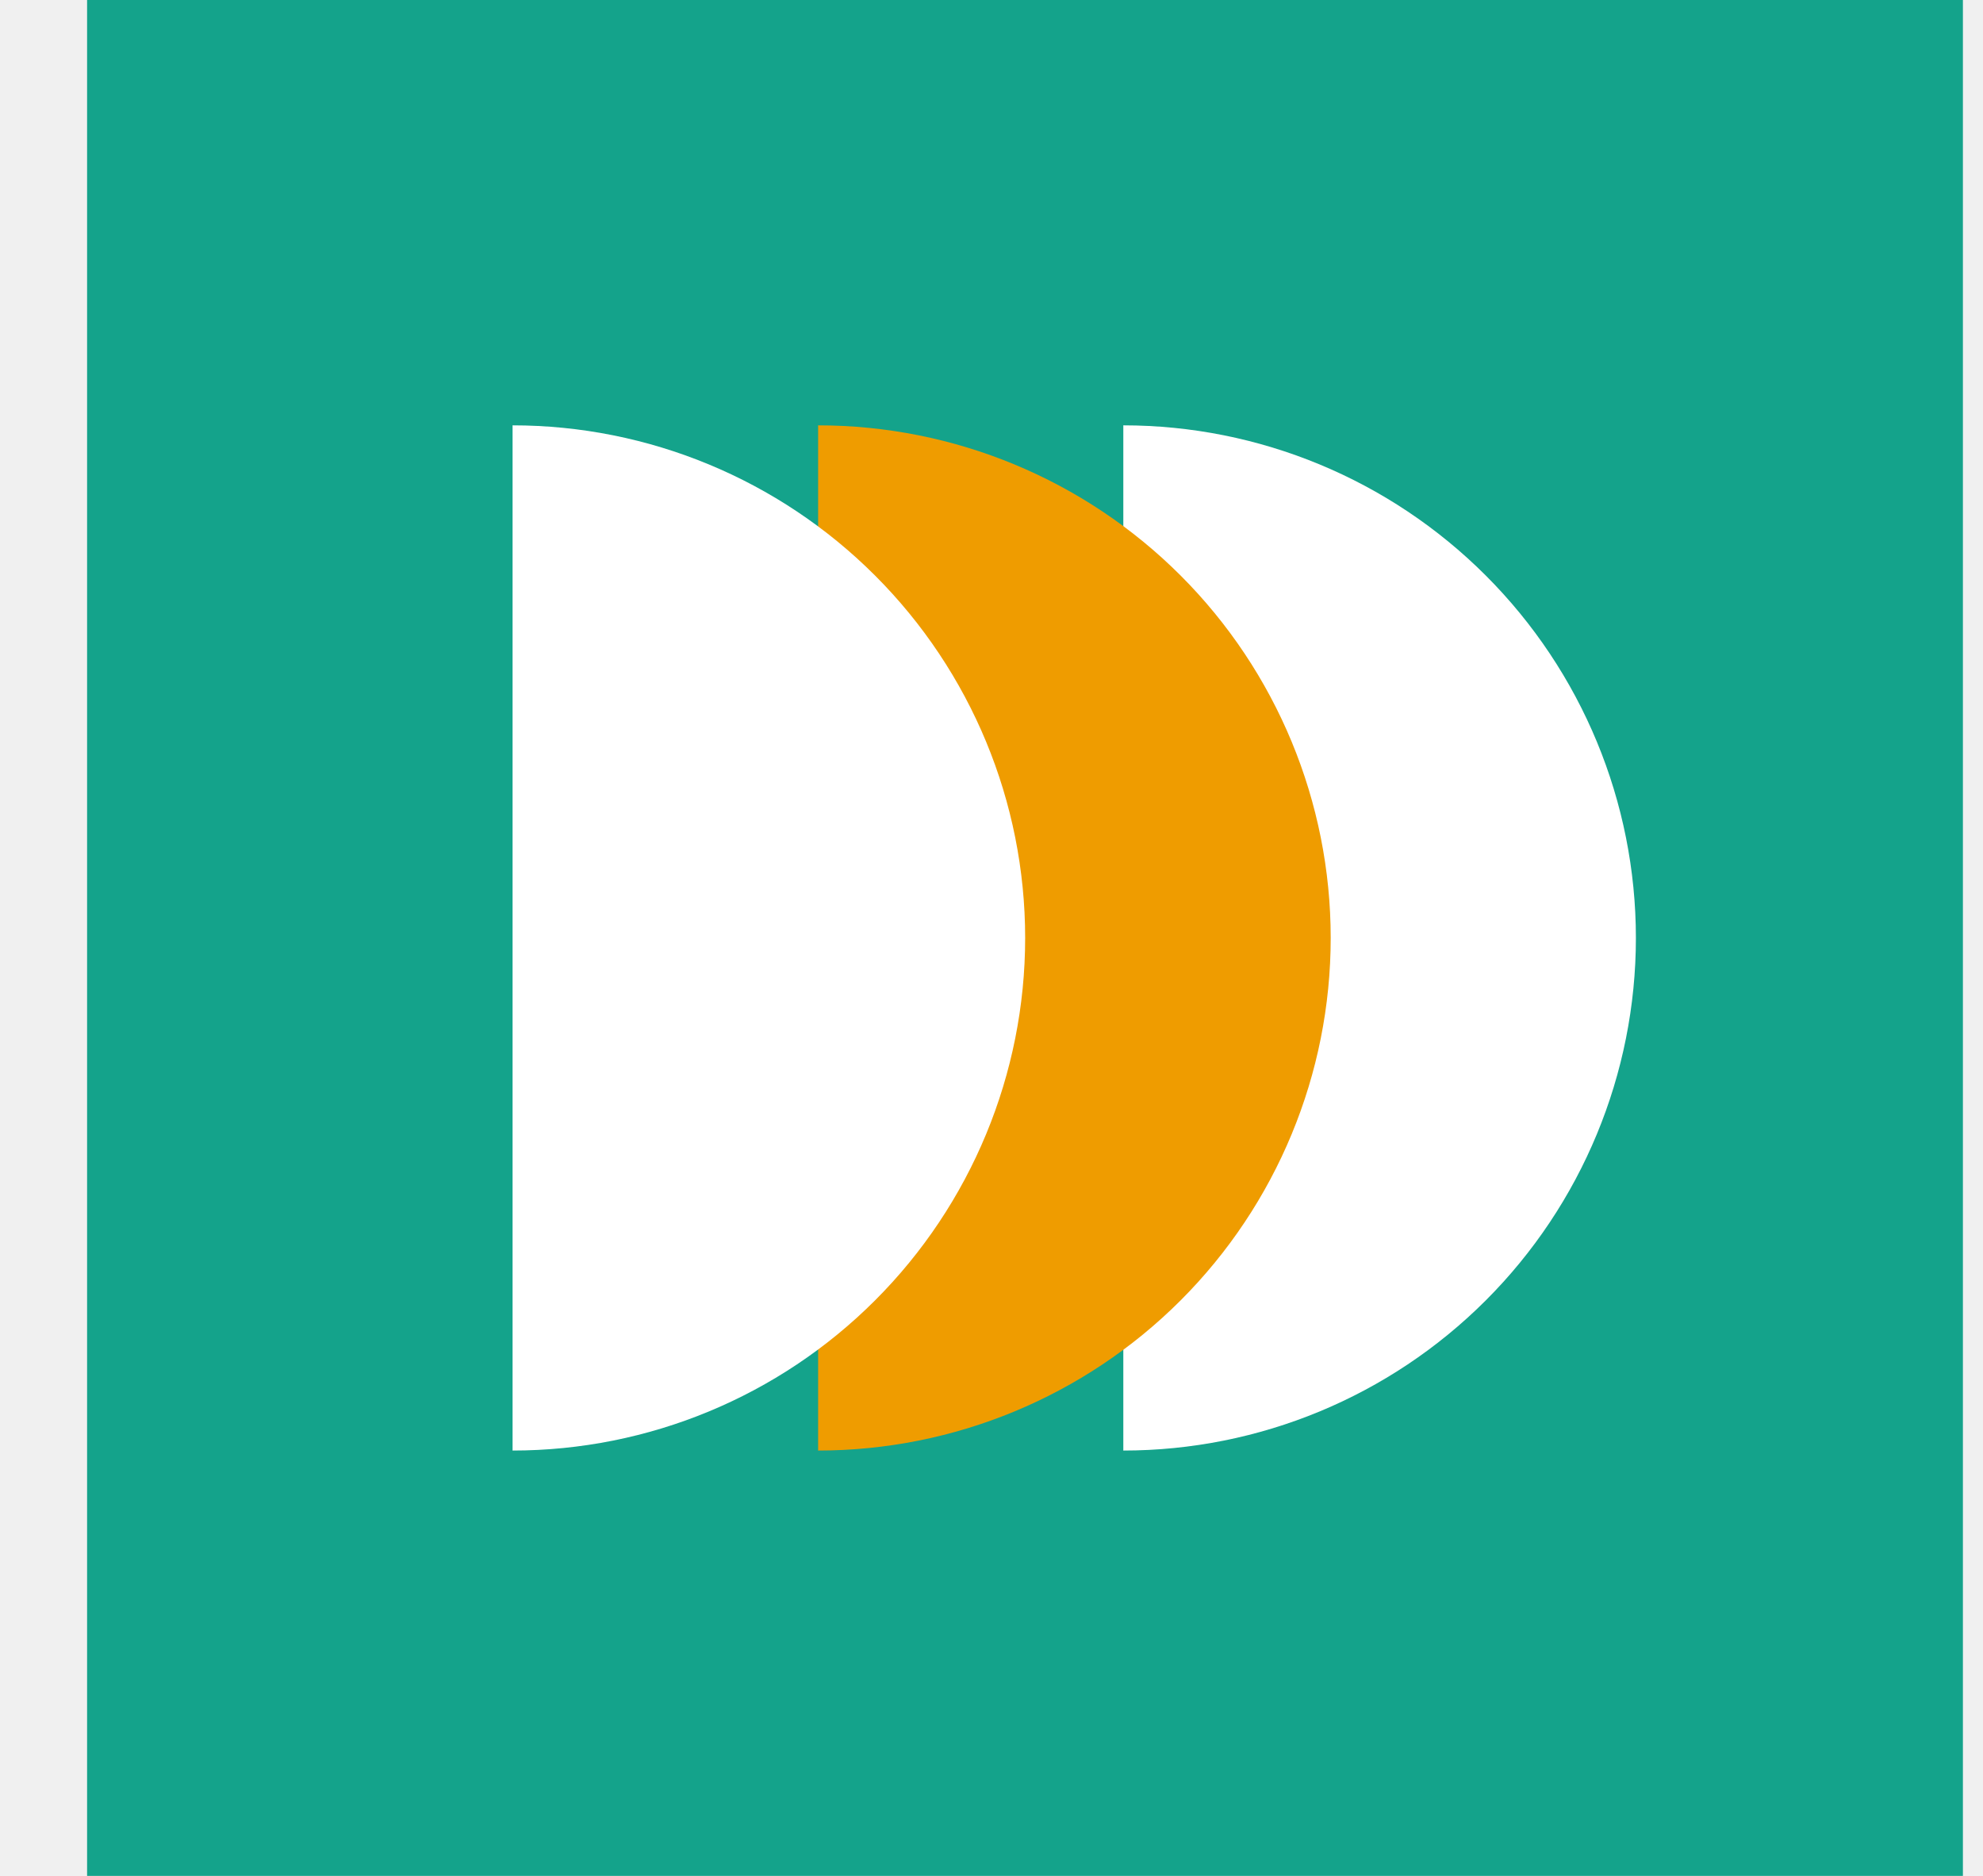
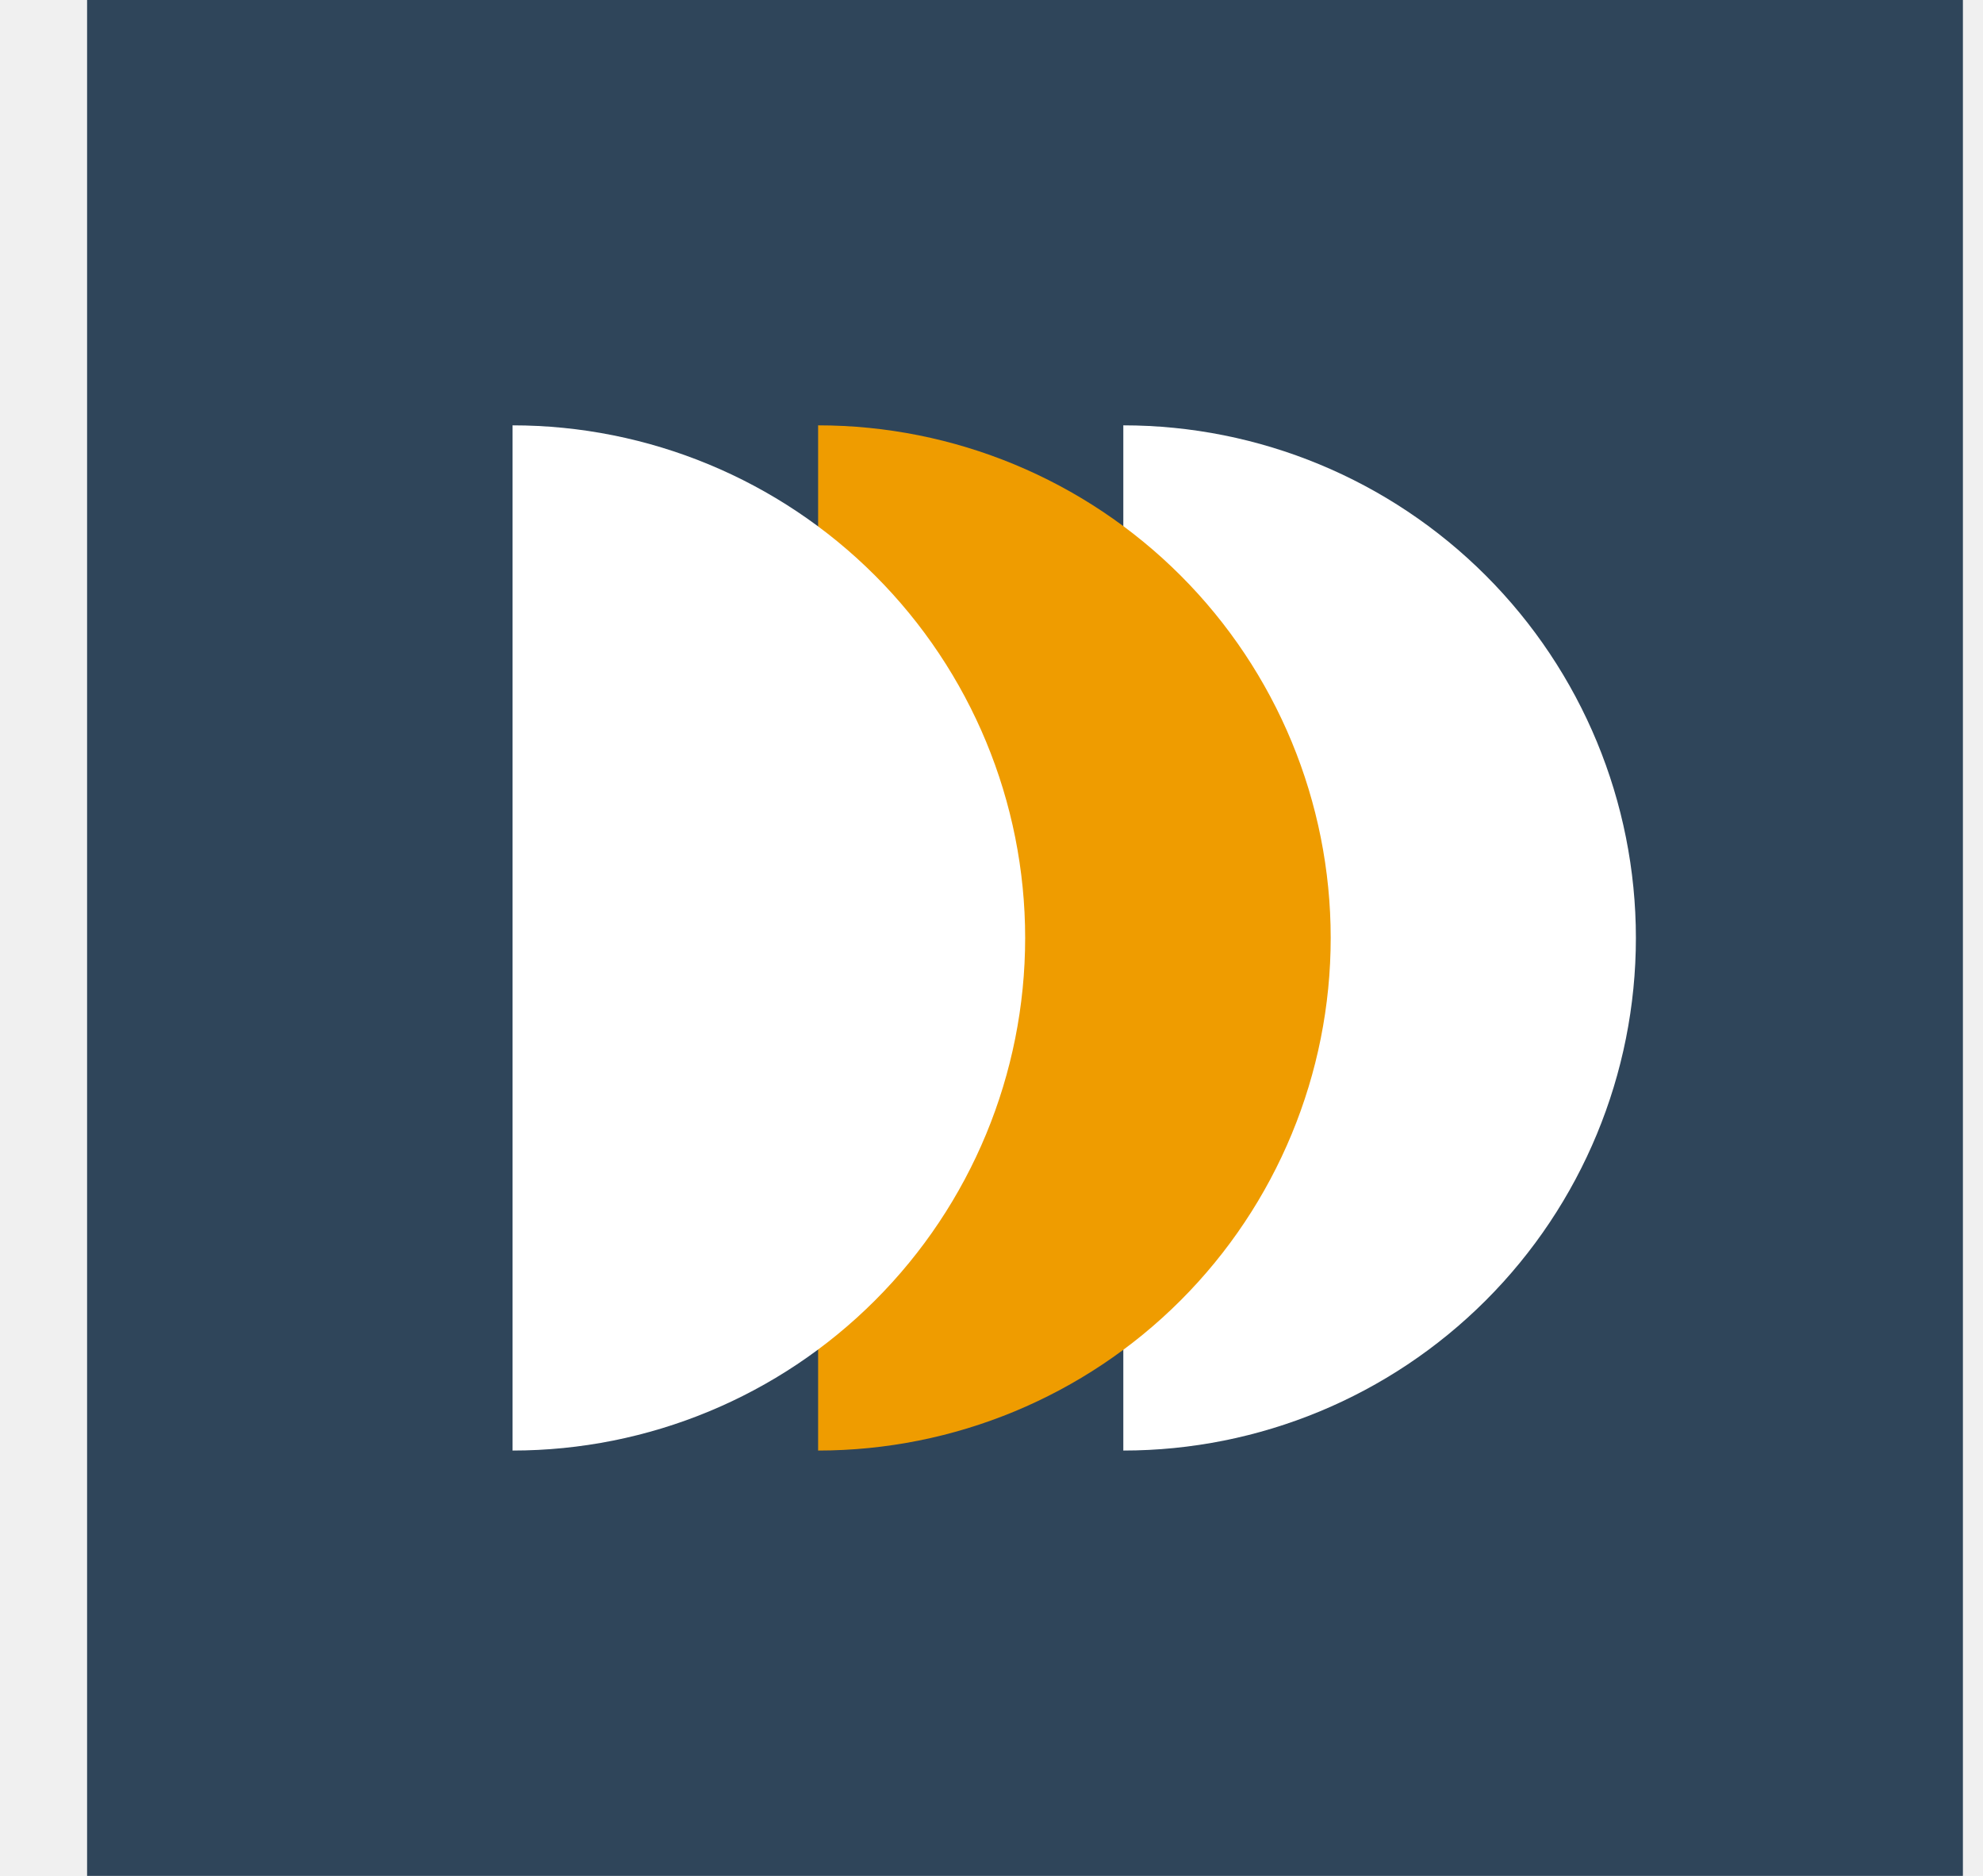
<svg xmlns="http://www.w3.org/2000/svg" width="74" height="70" viewBox="0 0 74 70" fill="none">
-   <rect x="3.25" width="70" height="70" fill="#14A38B" />
+   <rect x="3.25" width="70" height="70" fill="#2F455A" />
  <path d="M41.919 15.872C46.992 15.872 51.857 17.888 55.444 21.475C59.032 25.062 61.047 29.927 61.047 35C61.047 40.073 59.032 44.939 55.444 48.526C51.857 52.113 46.992 54.128 41.919 54.128L41.919 35V15.872Z" fill="white" />
  <path d="M30.53 15.872C35.603 15.872 40.468 17.888 44.056 21.475C47.643 25.062 49.658 29.927 49.658 35C49.658 40.073 47.643 44.939 44.056 48.526C40.468 52.113 35.603 54.128 30.53 54.128L30.53 35L30.53 15.872Z" fill="#EF9C00" />
  <path d="M19.128 15.872C24.201 15.872 29.066 17.888 32.653 21.475C36.241 25.062 38.256 29.927 38.256 35C38.256 40.073 36.241 44.939 32.653 48.526C29.066 52.113 24.201 54.128 19.128 54.128L19.128 35L19.128 15.872Z" fill="white" />
</svg>
